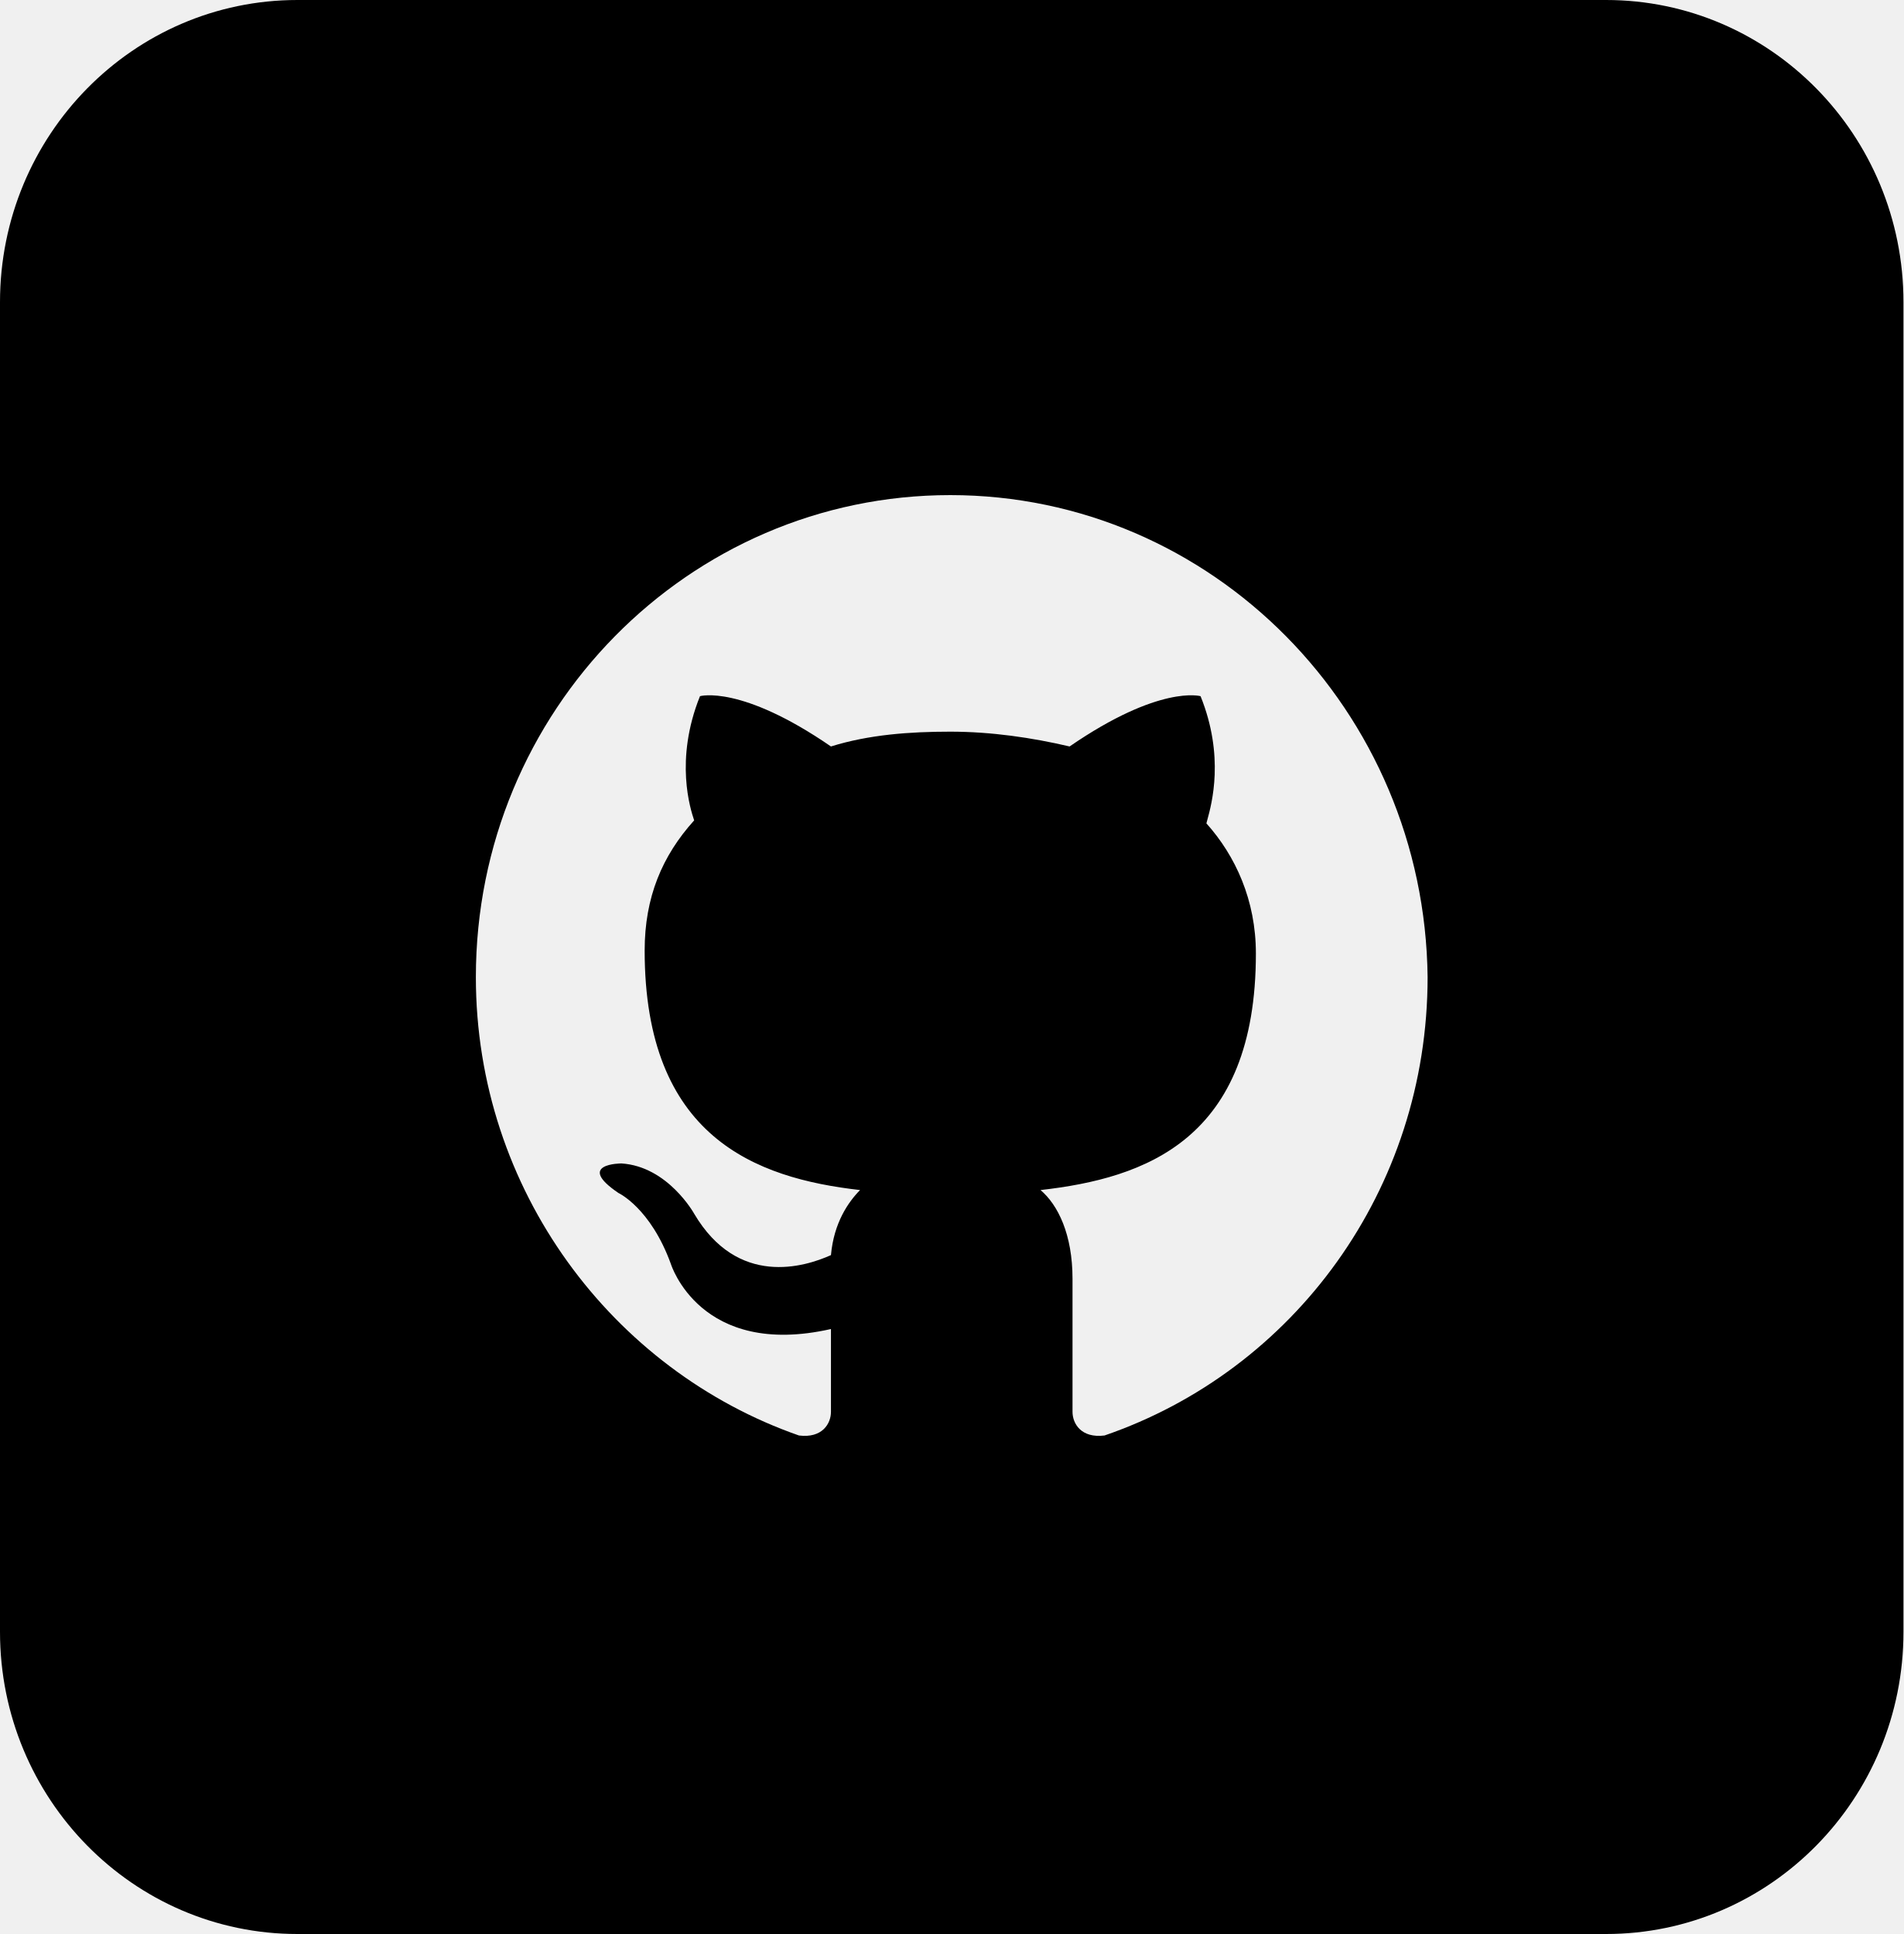
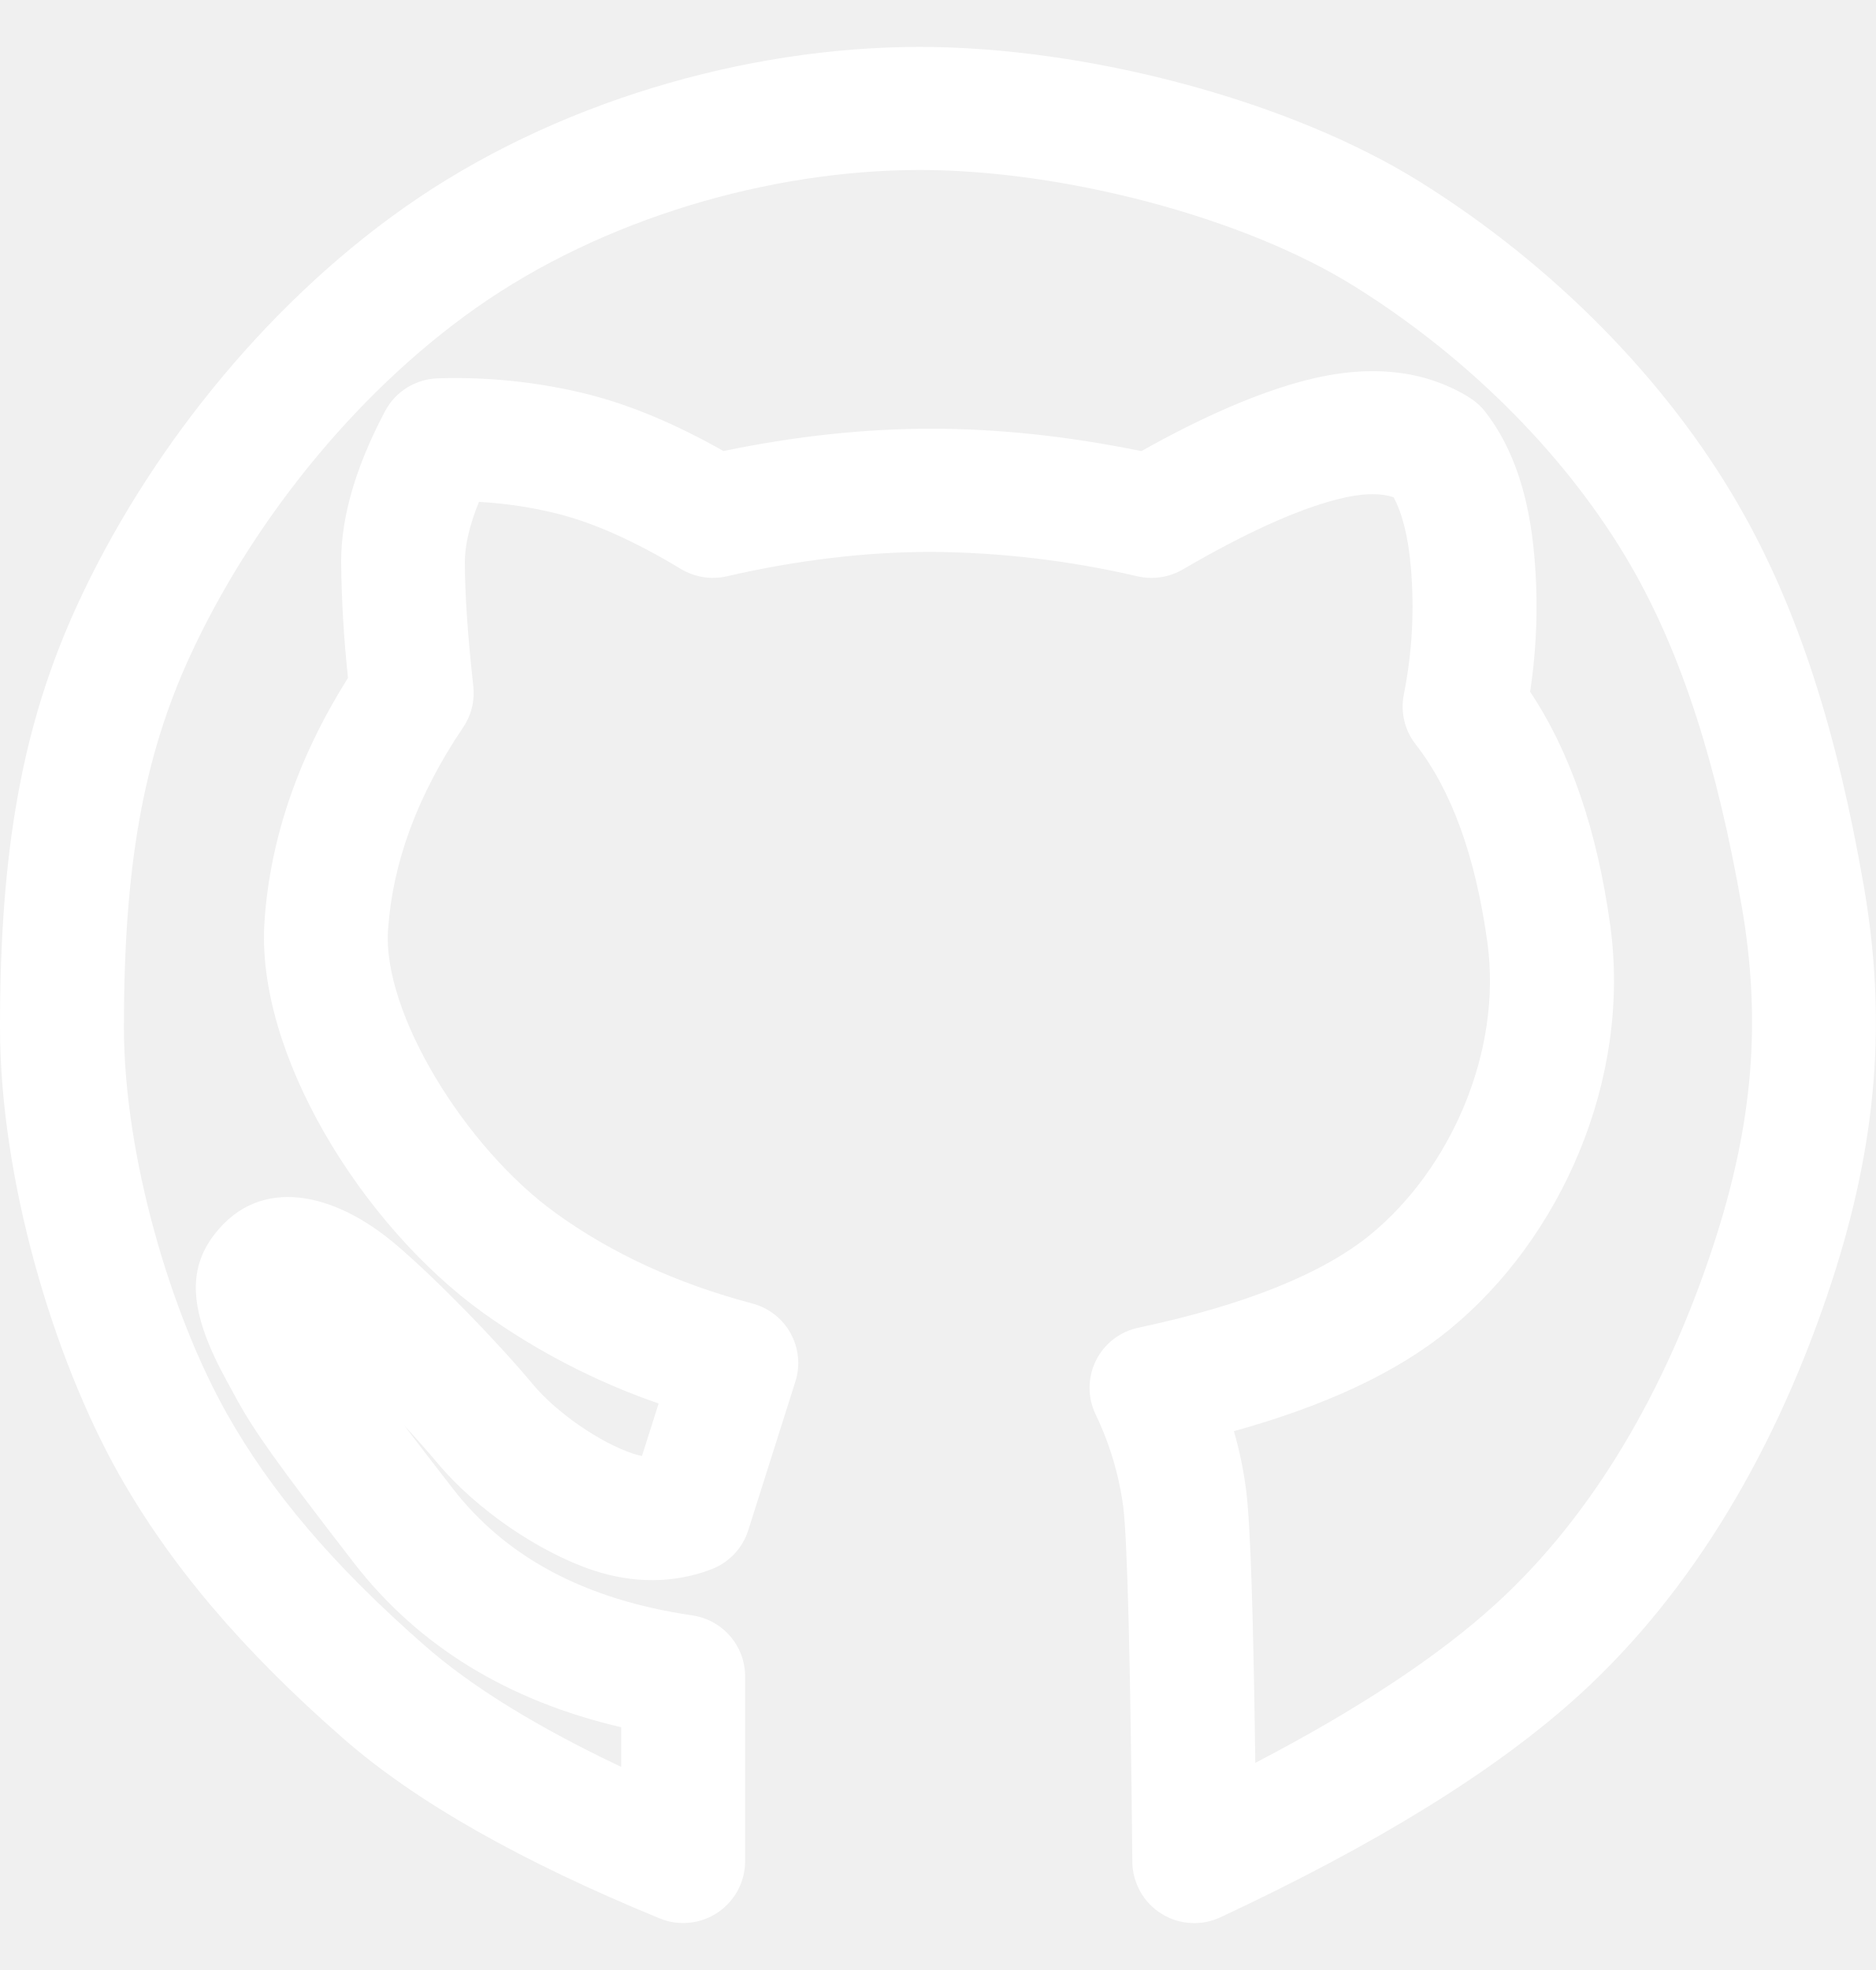
- <svg xmlns="http://www.w3.org/2000/svg" width="62" height="63" viewBox="0 0 62 63" fill="none">
-   <path fill-rule="evenodd" clip-rule="evenodd" d="M0 9.844C0 4.407 4.337 0 9.688 0H52.312C57.663 0 62 4.407 62 9.844V53.156C62 58.593 57.663 63 52.312 63H9.688C4.337 63 0 58.593 0 53.156V9.844ZM15.5 31.83C15.5 23.16 22.42 16.128 30.953 16.128C39.485 16.128 46.405 23.16 46.5 31.83C46.5 38.766 42.139 44.642 35.977 46.761C35.219 46.857 34.934 46.376 34.934 45.99V41.656C34.934 40.211 34.46 39.247 33.892 38.766C37.304 38.38 40.907 37.128 40.907 31.059C40.907 29.325 40.243 27.88 39.295 26.821C39.303 26.79 39.313 26.752 39.325 26.707C39.471 26.175 39.892 24.631 39.105 22.678C39.105 22.678 37.778 22.293 34.839 24.316C33.607 24.027 32.28 23.834 30.953 23.834C29.625 23.834 28.298 23.931 27.066 24.316C24.127 22.293 22.8 22.678 22.8 22.678C21.962 24.76 22.495 26.376 22.605 26.707L22.61 26.724C21.567 27.88 20.998 29.229 20.998 30.963C20.998 37.032 24.601 38.38 28.014 38.766C27.635 39.151 27.161 39.825 27.066 40.885C26.212 41.27 24.032 41.944 22.61 39.536C22.61 39.536 21.757 37.995 20.24 37.899C20.24 37.899 18.723 37.899 20.145 38.862C20.145 38.862 21.188 39.344 21.852 41.174C21.852 41.174 22.8 44.256 27.066 43.293V45.99C27.066 46.376 26.781 46.857 26.023 46.761C19.956 44.642 15.5 38.766 15.5 31.83Z" fill="black" />
+ <svg xmlns="http://www.w3.org/2000/svg" width="20" height="21" viewBox="0 0 20 21" fill="none">
+   <g clip-path="url(#clip0_1511_1255)">
+     <path d="M3.773 16.66C2.953 15.6 2.71 15.254 2.523 14.915L2.484 14.842C2.442 14.767 2.402 14.692 2.362 14.616C2.31 14.518 2.264 14.418 2.222 14.316C2.048 13.884 2.015 13.503 2.292 13.151C2.777 12.531 3.565 12.706 4.229 13.274C4.657 13.639 5.295 14.294 5.684 14.76C5.939 15.065 6.404 15.381 6.744 15.494C6.777 15.505 6.81 15.514 6.844 15.521L7.022 14.961C6.356 14.731 5.727 14.406 5.153 13.996C3.853 13.06 2.723 11.223 2.82 9.822C2.88 8.937 3.18 8.069 3.71 7.226C3.666 6.815 3.641 6.402 3.637 5.988C3.637 5.499 3.797 4.968 4.104 4.385C4.159 4.281 4.24 4.194 4.339 4.132C4.439 4.071 4.553 4.036 4.67 4.033C5.208 4.016 5.746 4.073 6.268 4.203C6.723 4.318 7.204 4.52 7.713 4.808C8.475 4.65 9.213 4.57 9.929 4.57C10.646 4.57 11.392 4.65 12.168 4.809C12.83 4.438 13.412 4.186 13.92 4.054C14.58 3.883 15.174 3.934 15.663 4.236C15.73 4.278 15.79 4.331 15.838 4.394C16.138 4.782 16.304 5.297 16.358 5.932C16.4 6.416 16.385 6.897 16.313 7.374C16.746 8.025 17.028 8.857 17.167 9.864C17.393 11.508 16.642 13.201 15.449 14.176C14.893 14.63 14.129 14.986 13.155 15.256C13.217 15.472 13.261 15.687 13.287 15.902C13.331 16.256 13.362 17.206 13.383 18.792C14.485 18.218 15.34 17.652 15.948 17.097C16.983 16.154 17.763 14.816 18.271 13.262C18.696 11.962 18.778 10.865 18.568 9.656C18.311 8.186 17.941 6.987 17.384 6.025C16.732 4.899 15.692 3.835 14.448 3.057C13.258 2.311 11.328 1.812 9.808 1.812C8.212 1.812 6.426 2.329 5.071 3.285C3.753 4.215 2.661 5.615 2.028 6.988C1.527 8.076 1.321 9.235 1.321 10.946C1.321 12.332 1.825 14.016 2.419 15.07C2.888 15.902 3.554 16.69 4.533 17.546C5.026 17.978 5.723 18.409 6.623 18.835V18.412C5.418 18.132 4.46 17.548 3.773 16.66ZM3.416 13.738C3.416 13.736 3.416 13.735 3.416 13.733V13.738ZM4.821 15.86C5.391 16.599 6.232 17.052 7.381 17.22C7.537 17.243 7.68 17.321 7.783 17.44C7.887 17.56 7.944 17.712 7.944 17.87V19.843C7.943 19.951 7.916 20.058 7.865 20.153C7.813 20.248 7.739 20.329 7.649 20.389C7.559 20.449 7.455 20.486 7.347 20.496C7.24 20.507 7.131 20.491 7.031 20.449C5.556 19.843 4.434 19.209 3.66 18.532C2.574 17.582 1.813 16.68 1.266 15.712C0.568 14.471 0 12.572 0 10.945C0 9.06 0.238 7.72 0.827 6.442C1.551 4.87 2.786 3.288 4.307 2.215C5.894 1.095 7.947 0.5 9.806 0.5C11.566 0.5 13.739 1.062 15.151 1.946C16.575 2.838 17.767 4.057 18.527 5.37C19.176 6.489 19.588 7.823 19.868 9.432C20.116 10.853 20.018 12.166 19.527 13.667C18.953 15.42 18.06 16.952 16.841 18.064C15.959 18.868 14.685 19.655 13.014 20.437C12.914 20.484 12.804 20.506 12.694 20.499C12.583 20.493 12.476 20.459 12.383 20.4C12.289 20.342 12.211 20.261 12.157 20.164C12.103 20.068 12.073 19.959 12.072 19.849C12.052 17.7 12.019 16.415 11.975 16.061C11.929 15.718 11.829 15.384 11.678 15.072C11.636 14.982 11.615 14.885 11.616 14.786C11.618 14.687 11.641 14.589 11.685 14.501C11.73 14.413 11.793 14.335 11.872 14.275C11.95 14.215 12.041 14.173 12.138 14.153C13.282 13.91 14.106 13.573 14.608 13.163C15.463 12.464 16.018 11.213 15.857 10.043C15.729 9.117 15.47 8.417 15.093 7.935C15.035 7.861 14.993 7.775 14.972 7.684C14.95 7.592 14.948 7.497 14.966 7.405C15.056 6.955 15.081 6.502 15.041 6.043C15.013 5.717 14.949 5.471 14.858 5.301C14.713 5.253 14.517 5.255 14.252 5.324C13.822 5.435 13.272 5.684 12.612 6.069C12.467 6.154 12.294 6.181 12.13 6.144C11.408 5.976 10.669 5.888 9.928 5.883C9.235 5.883 8.508 5.969 7.749 6.143C7.581 6.182 7.405 6.153 7.257 6.064C6.767 5.768 6.327 5.572 5.943 5.476C5.673 5.408 5.393 5.366 5.106 5.35C5.005 5.601 4.956 5.814 4.956 5.988C4.956 6.33 4.986 6.774 5.046 7.316C5.063 7.47 5.025 7.625 4.938 7.753C4.45 8.477 4.186 9.194 4.137 9.912C4.075 10.797 4.963 12.239 5.927 12.933C6.522 13.362 7.219 13.683 8.02 13.895C8.106 13.918 8.186 13.957 8.257 14.012C8.327 14.066 8.385 14.134 8.428 14.212C8.471 14.29 8.498 14.375 8.507 14.464C8.516 14.552 8.507 14.641 8.48 14.726L7.977 16.313C7.947 16.408 7.896 16.494 7.828 16.566C7.759 16.638 7.676 16.694 7.583 16.729C7.182 16.881 6.753 16.881 6.323 16.739C5.751 16.549 5.079 16.092 4.666 15.598C4.551 15.462 4.433 15.328 4.312 15.198C4.448 15.378 4.615 15.594 4.821 15.86Z" fill="white" />
+   </g>
+   <defs>
+     <clipPath id="clip0_1511_1255">
+       <rect width="20" height="20" fill="white" transform="translate(0 0.5)" />
+     </clipPath>
+   </defs>
</svg>
